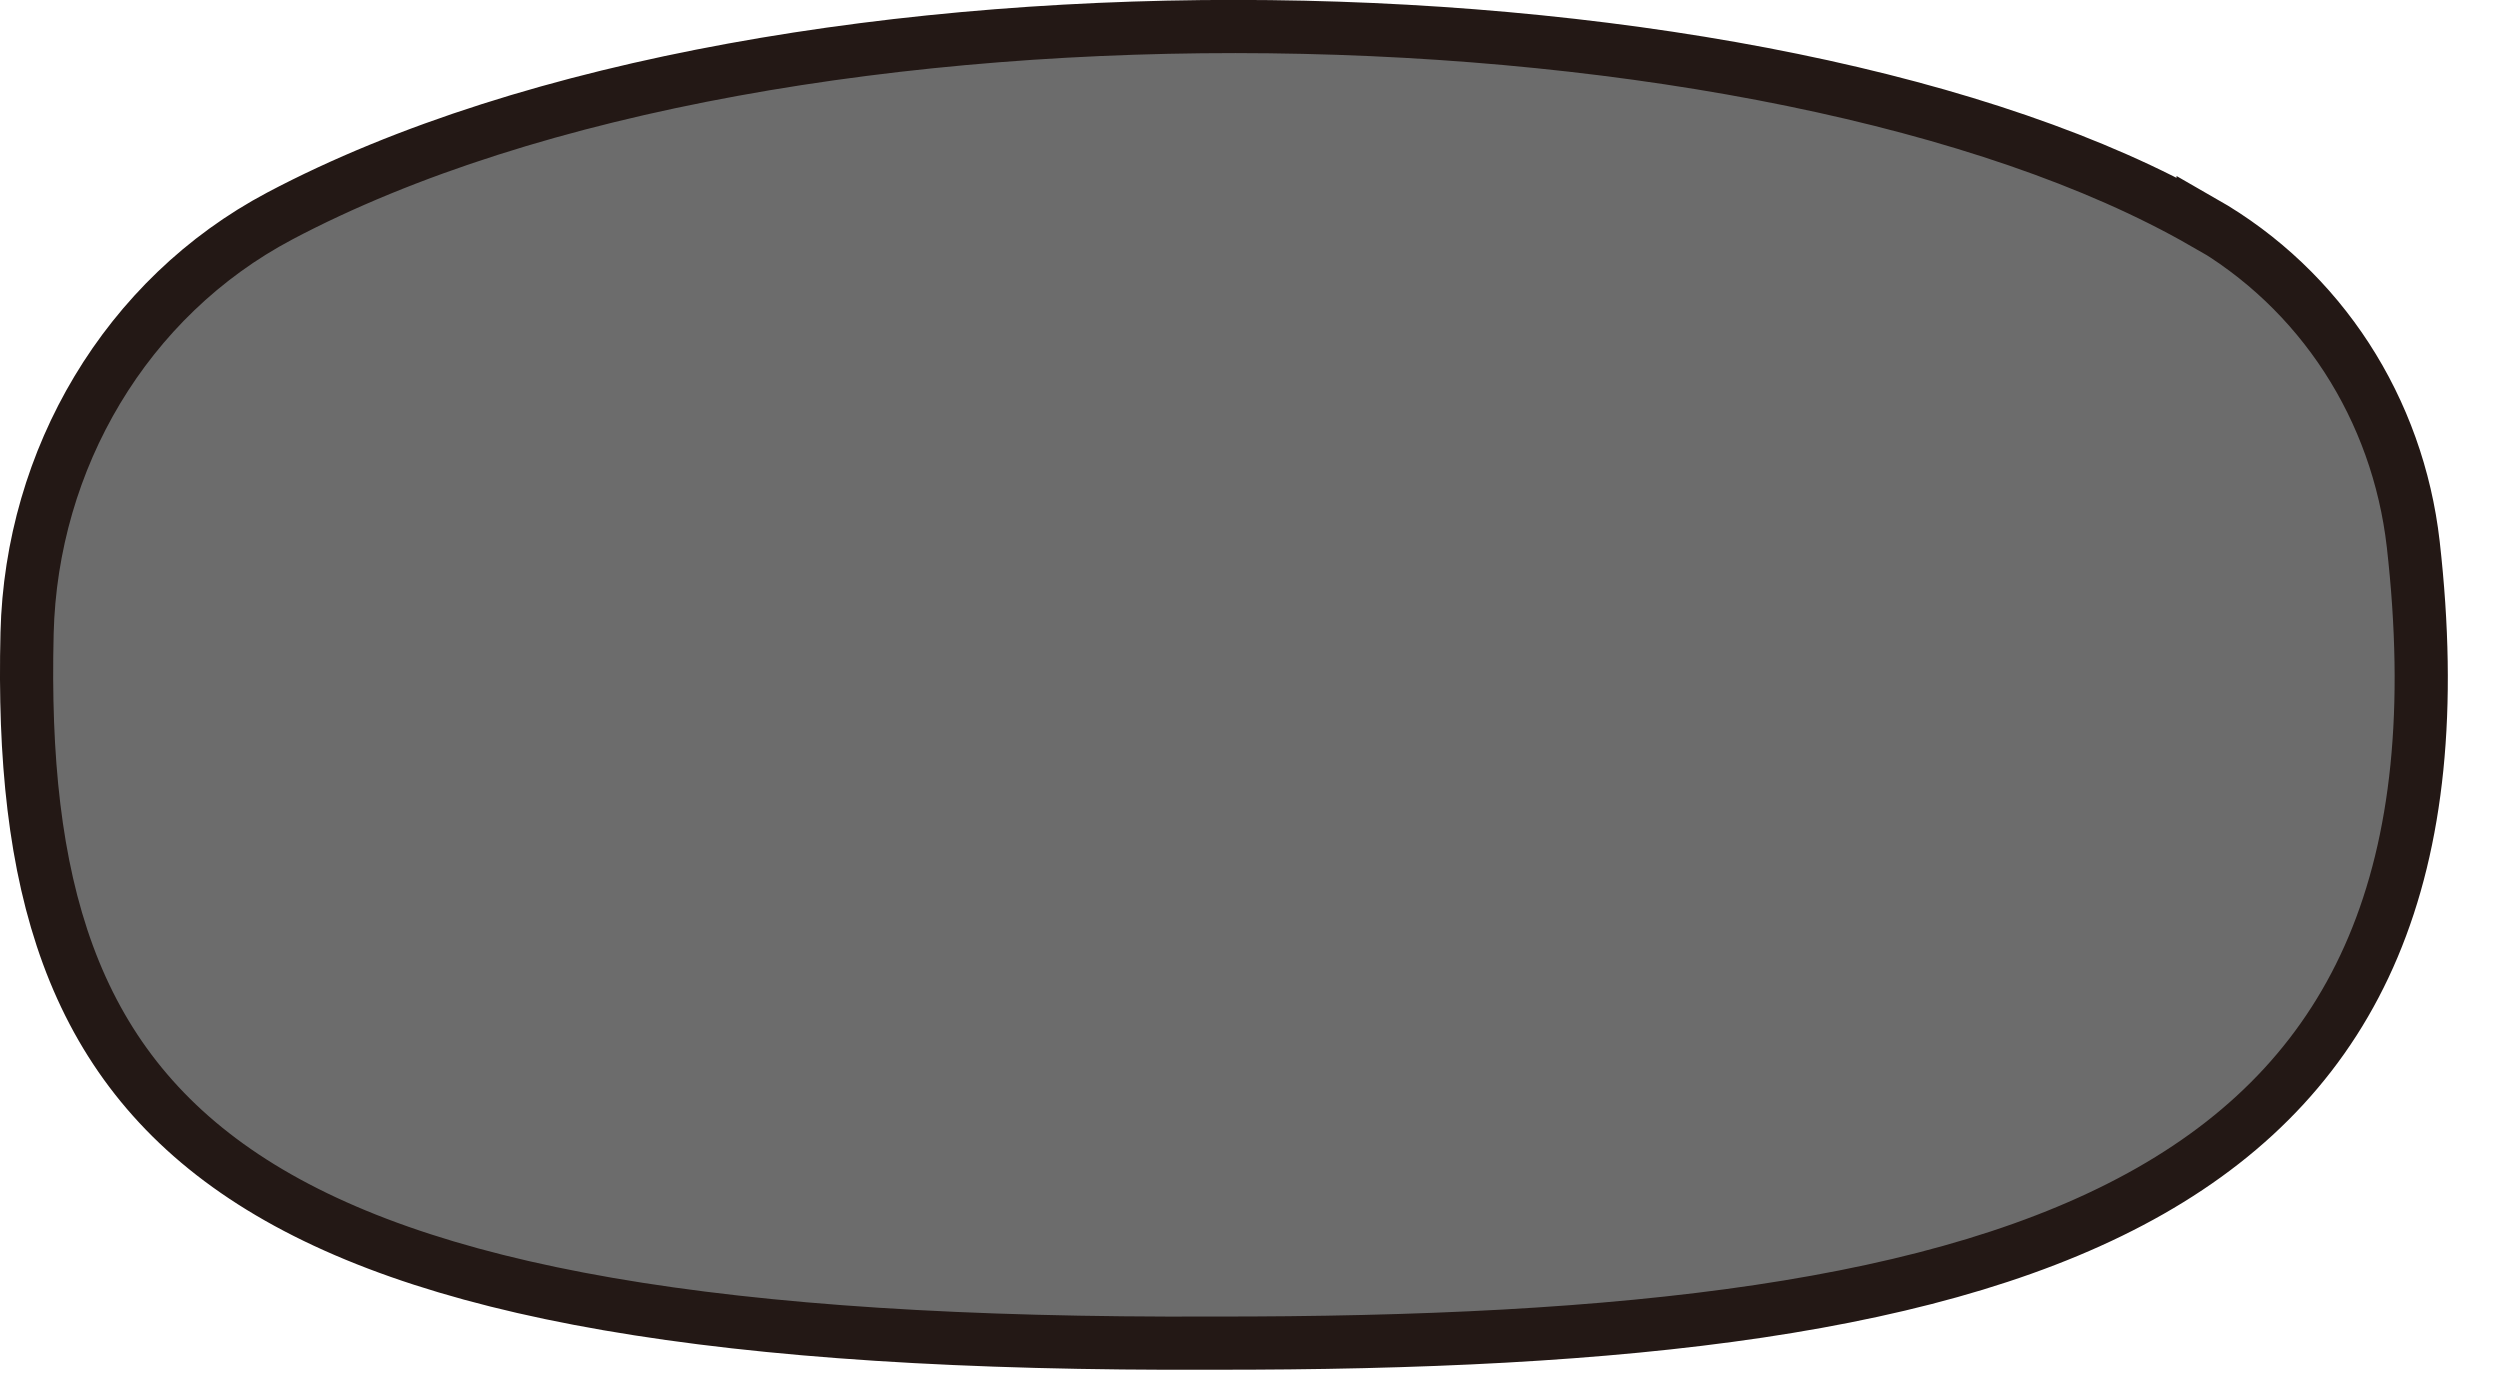
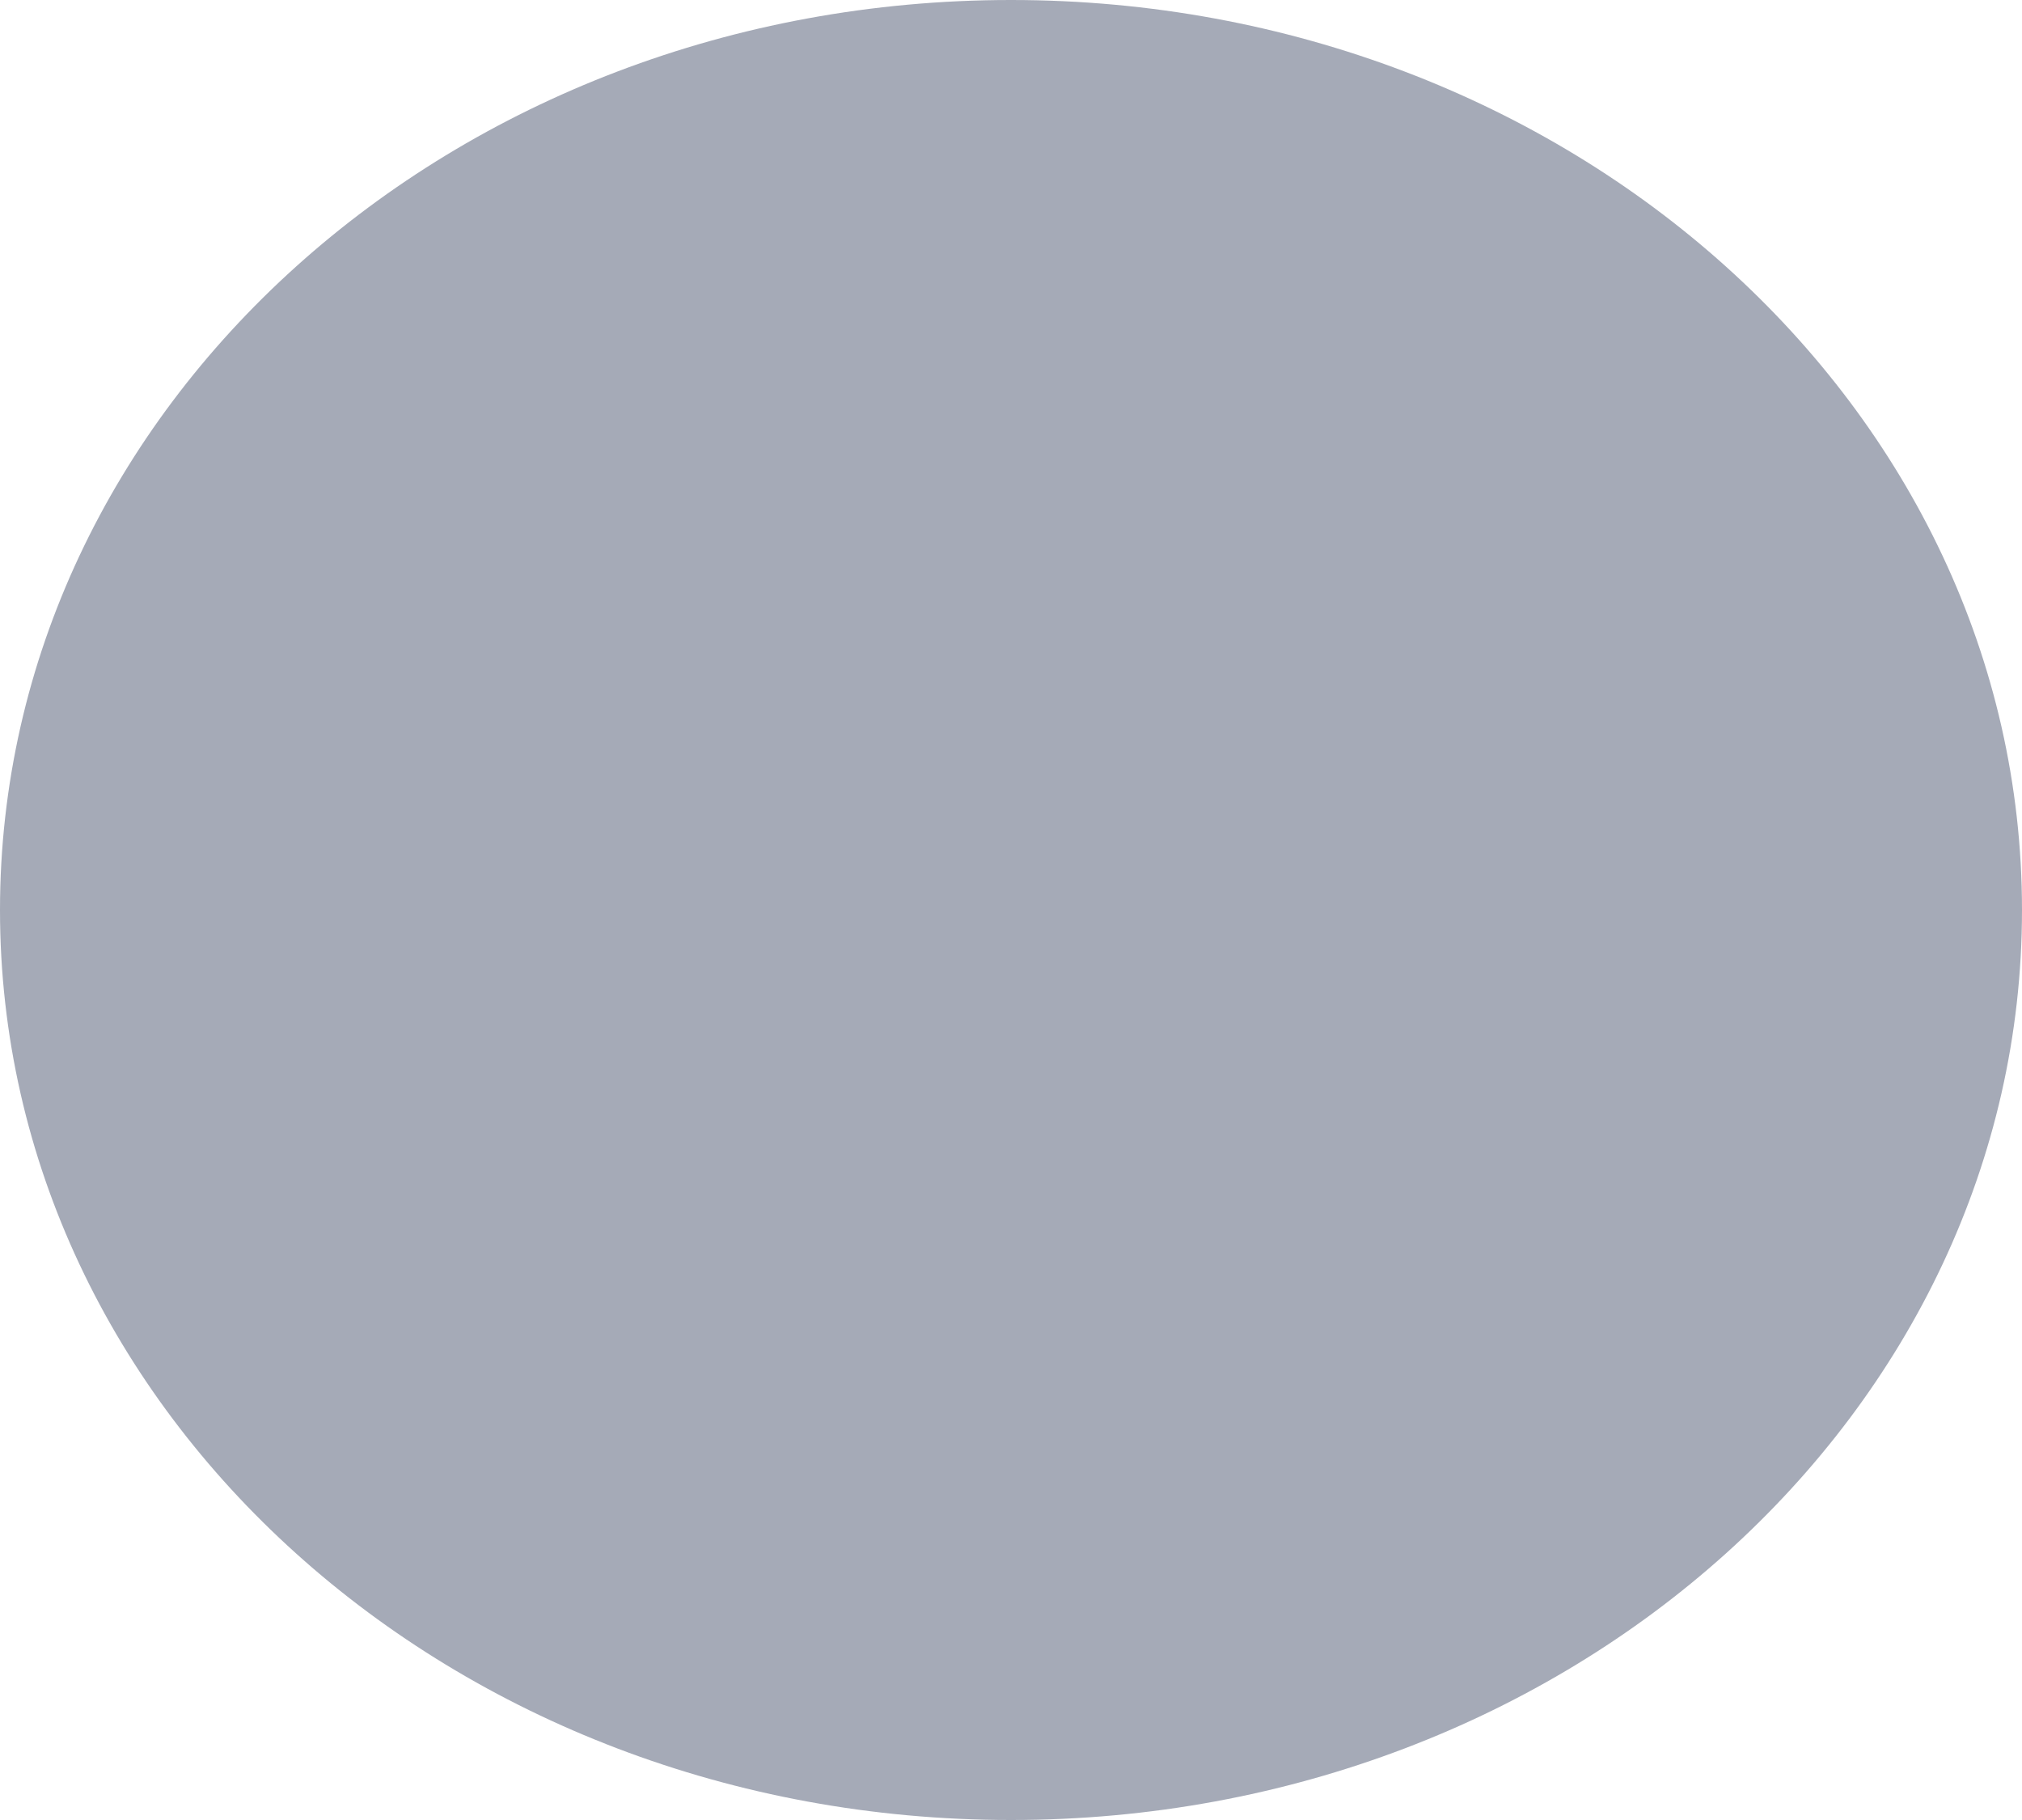
- <svg xmlns="http://www.w3.org/2000/svg" width="47" height="26" viewBox="0 0 47 26" fill="none">
-   <path d="M41.419 4.181C33.349 -0.449 14.749 -0.959 5.259 4.061C2.369 5.591 0.589 8.631 0.509 11.901C0.279 21.271 4.189 25.331 22.799 25.251C38.319 25.271 46.769 22.601 45.369 10.231C45.079 7.691 43.639 5.441 41.419 4.171V4.181Z" fill="#6C6C6C" stroke="#231815" stroke-miterlimit="10" />
+ <svg xmlns="http://www.w3.org/2000/svg" width="20" height="18" viewBox="0 0 20 18" fill="none">
+   <path d="M10 18C15.523 18 20 13.971 20 9C20 4.029 15.523 0 10 0C4.477 0 0 4.029 0 9C0 13.971 4.477 18 10 18Z" fill="#A5AAB7" />
</svg>
